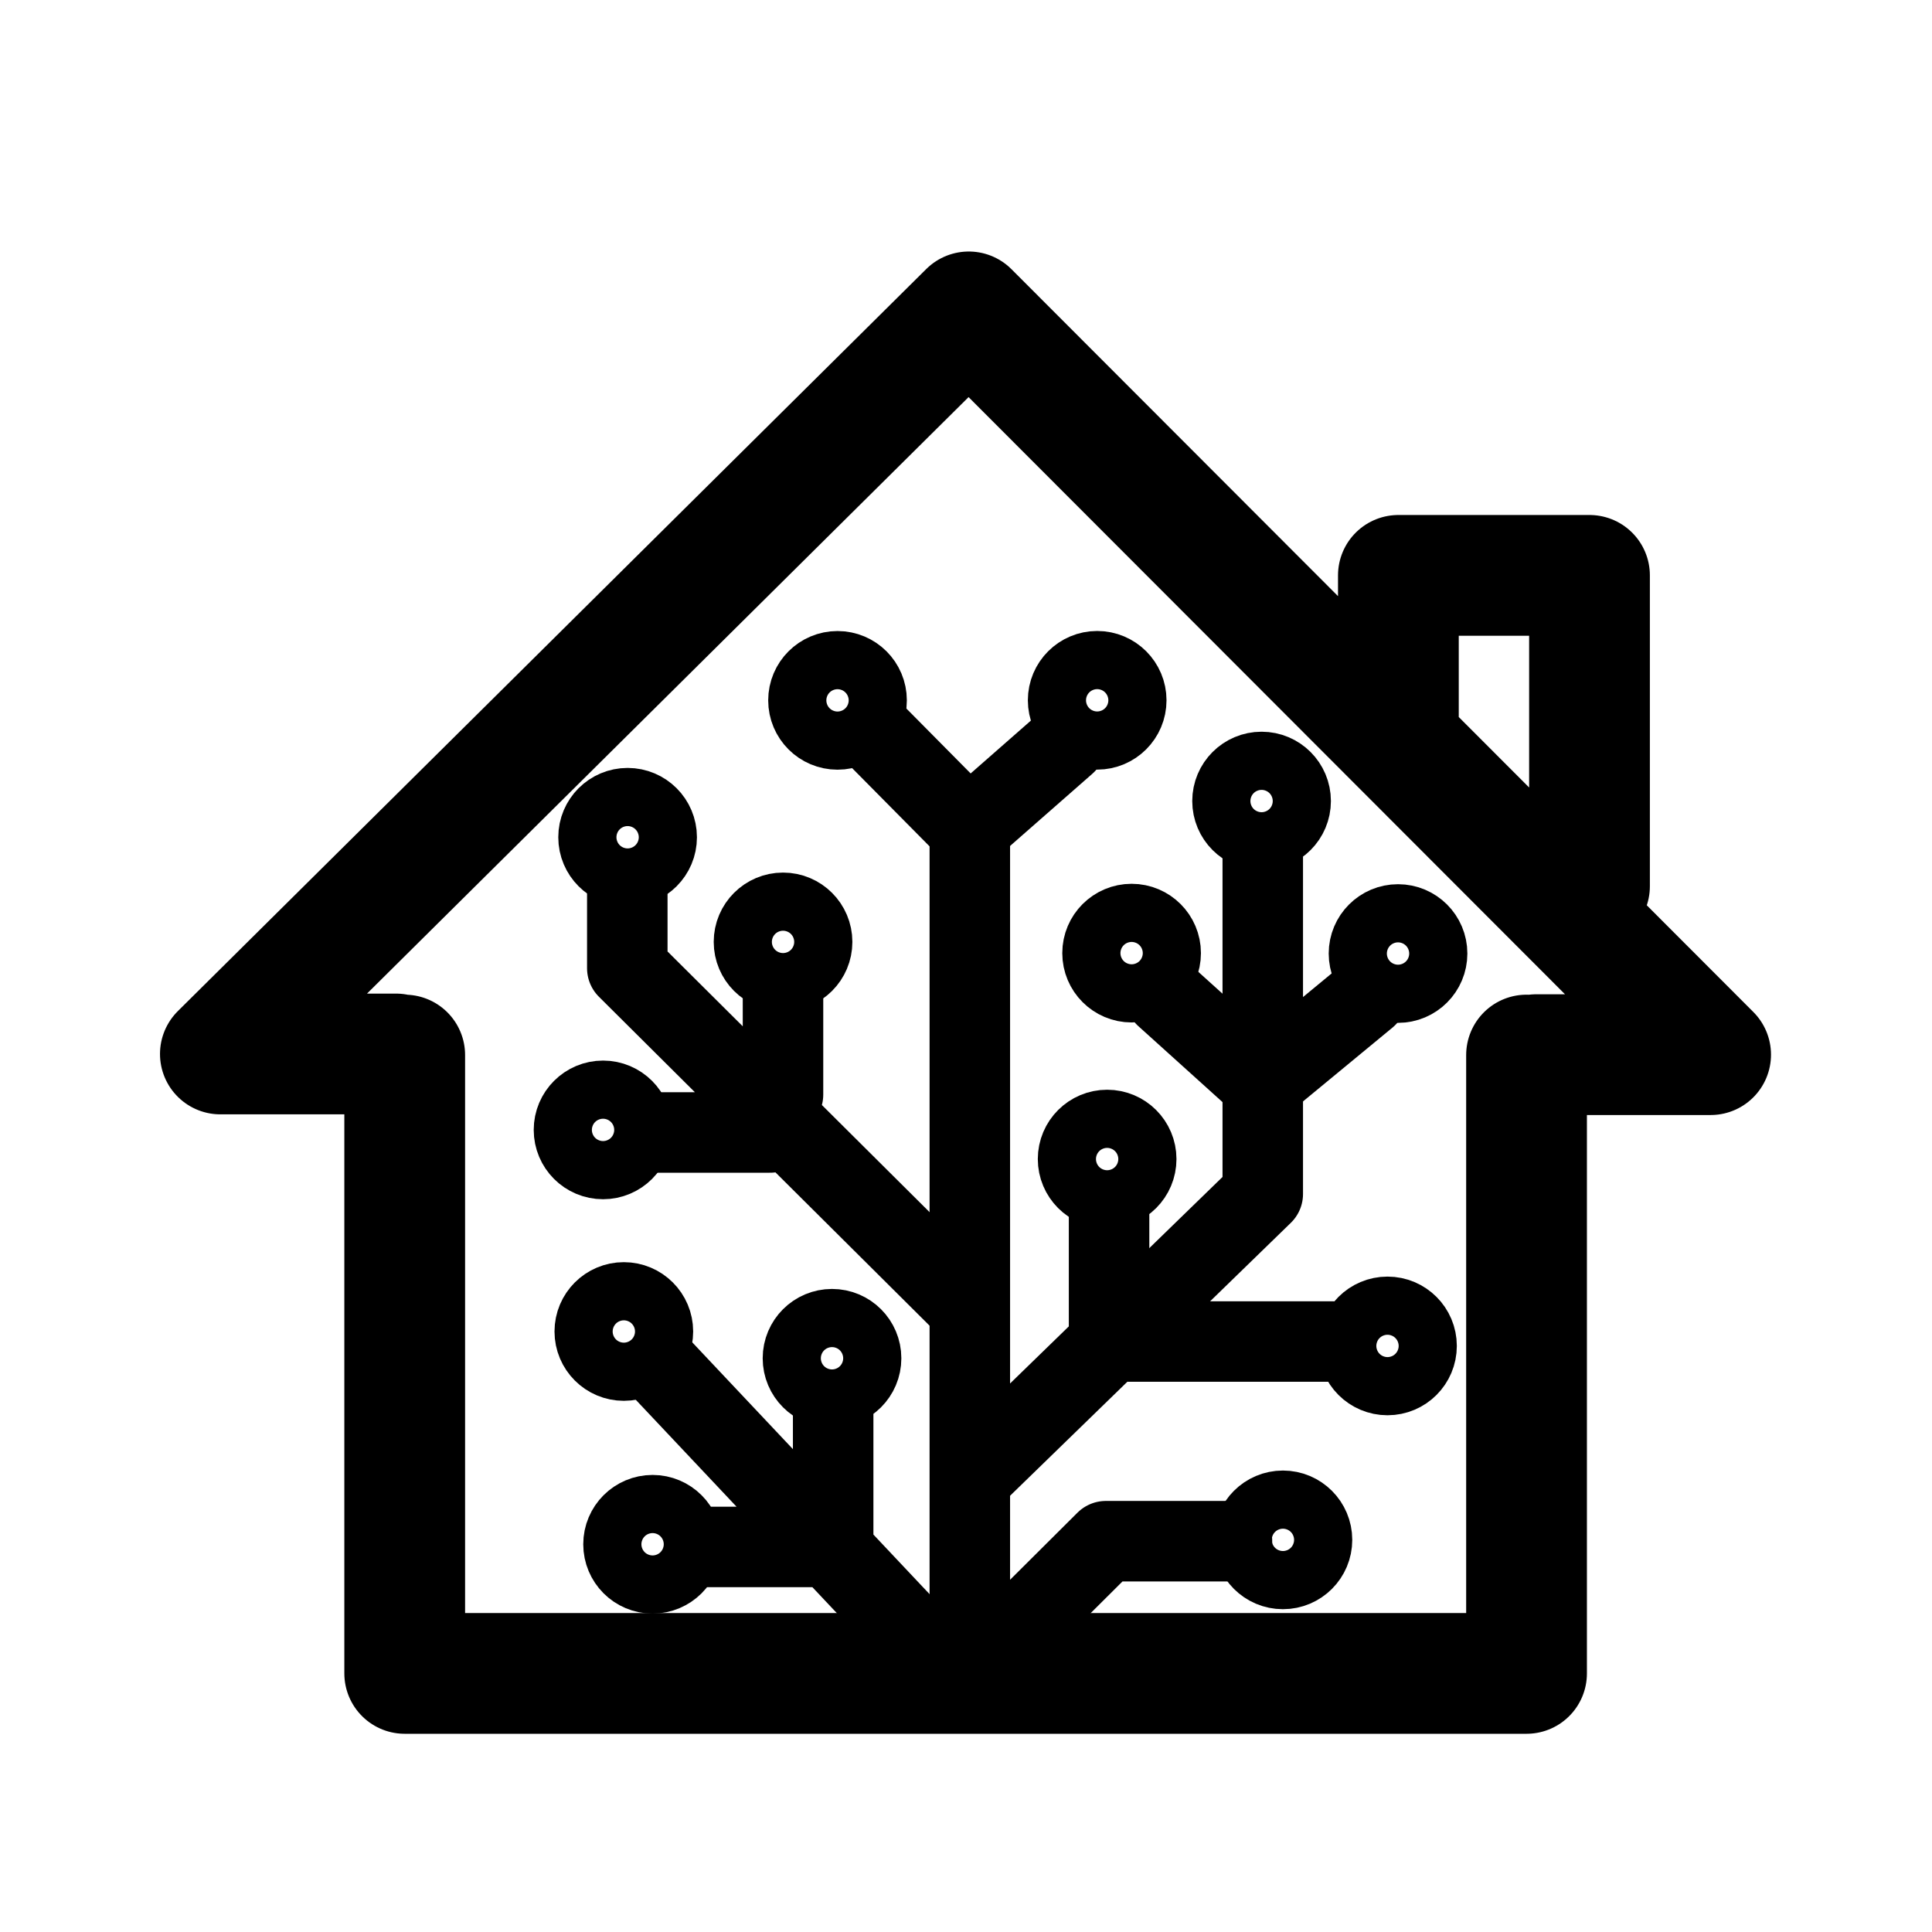
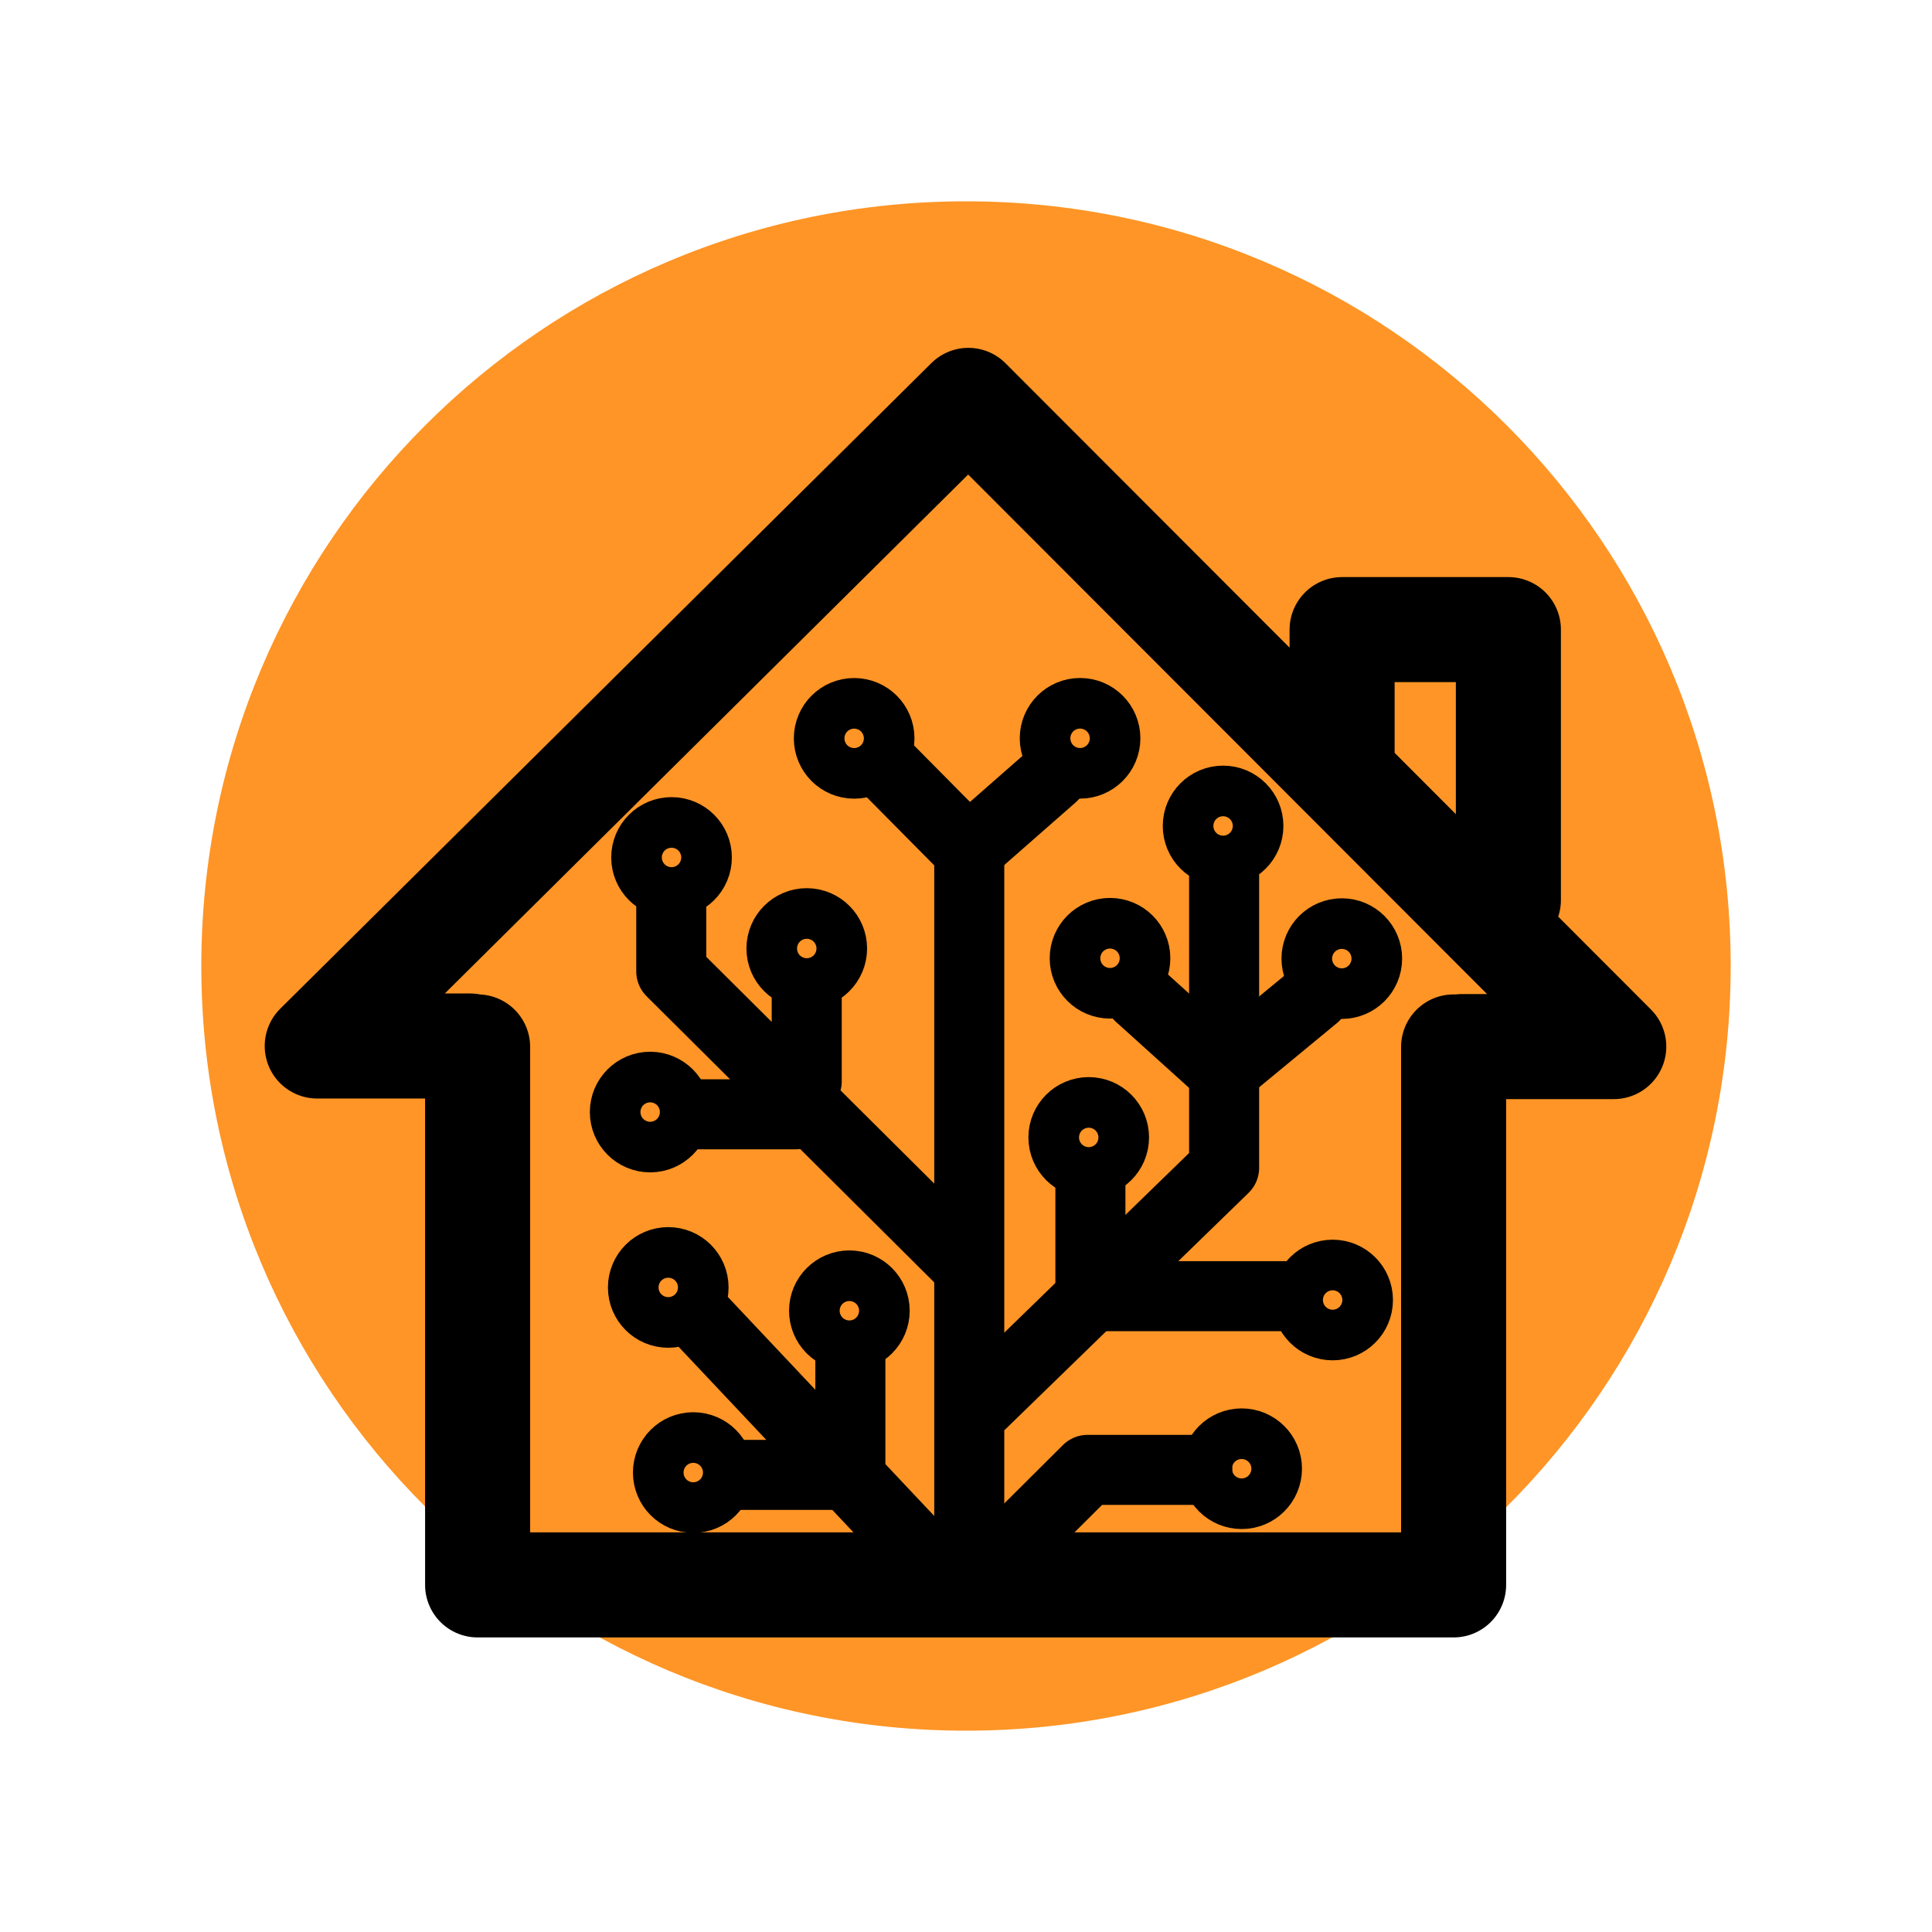
- <svg xmlns="http://www.w3.org/2000/svg" width="800px" height="800px" viewBox="0 0 192 192">
-   <circle cx="138.935" cy="94.761" r="2.89" style="fill:none;stroke:#000000;stroke-width:8;stroke-linecap:round;stroke-linejoin:round;stroke-miterlimit:57.5;stroke-dasharray:none;paint-order:stroke markers fill" />
-   <circle cx="109.037" cy="69.595" r="2.89" style="fill:none;stroke:#000000;stroke-width:8;stroke-linecap:round;stroke-linejoin:round;stroke-miterlimit:57.5;stroke-dasharray:none;paint-order:stroke markers fill" />
-   <circle cx="137.888" cy="133.757" r="2.89" style="fill:none;stroke:#000000;stroke-width:8;stroke-linecap:round;stroke-linejoin:round;stroke-miterlimit:57.5;stroke-dasharray:none;paint-order:stroke markers fill" />
-   <circle cx="61.996" cy="132.322" r="2.89" style="fill:none;stroke:#000000;stroke-width:8;stroke-linecap:round;stroke-linejoin:round;stroke-miterlimit:57.5;stroke-dasharray:none;paint-order:stroke markers fill" />
-   <circle cx="110.026" cy="115.186" r="2.89" style="fill:none;stroke:#000000;stroke-width:8;stroke-linecap:round;stroke-linejoin:round;stroke-miterlimit:57.5;stroke-dasharray:none;paint-order:stroke markers fill" />
-   <circle cx="112.458" cy="94.72" r="2.89" style="fill:none;stroke:#000000;stroke-width:8;stroke-linecap:round;stroke-linejoin:round;stroke-miterlimit:57.5;stroke-dasharray:none;paint-order:stroke markers fill" />
-   <circle cx="125.374" cy="79.607" r="2.89" style="fill:none;stroke:#000000;stroke-width:8;stroke-linecap:round;stroke-linejoin:round;stroke-miterlimit:57.5;stroke-dasharray:none;paint-order:stroke markers fill" />
-   <circle cx="64.853" cy="153.467" r="2.89" style="fill:none;stroke:#000000;stroke-width:8;stroke-linecap:round;stroke-linejoin:round;stroke-miterlimit:57.5;stroke-dasharray:none;paint-order:stroke markers fill" />
-   <circle cx="127.496" cy="153.03" r="2.89" style="fill:none;stroke:#000000;stroke-width:8;stroke-linecap:round;stroke-linejoin:round;stroke-miterlimit:57.5;stroke-dasharray:none;paint-order:stroke markers fill" />
-   <circle cx="59.93" cy="112.288" r="2.89" style="fill:none;stroke:#000000;stroke-width:8;stroke-linecap:round;stroke-linejoin:round;stroke-miterlimit:57.5;stroke-dasharray:none;paint-order:stroke markers fill" />
-   <circle cx="77.818" cy="93.605" r="2.89" style="fill:none;stroke:#000000;stroke-width:8;stroke-linecap:round;stroke-linejoin:round;stroke-miterlimit:57.5;stroke-dasharray:none;paint-order:stroke markers fill" />
-   <circle cx="82.685" cy="134.983" r="2.89" style="fill:none;stroke:#000000;stroke-width:8;stroke-linecap:round;stroke-linejoin:round;stroke-miterlimit:57.5;stroke-dasharray:none;paint-order:stroke markers fill" />
-   <path d="M39.36 104.743H21.9l74.377-73.748L170 104.81h-17.334M138.97 72.167V57.18h18.993v30.89m-6.257 16.78v61.451H40.22V104.85" style="fill:none;stroke:#000000;stroke-width:12;stroke-linecap:round;stroke-linejoin:round;stroke-miterlimit:57.5;paint-order:stroke markers fill" />
-   <path d="M96.38 162.68V82.148m.88 63.952 28.232-27.444V85.163" style="fill:none;stroke:#000000;stroke-width:8;stroke-linecap:round;stroke-linejoin:round;stroke-miterlimit:57.5;stroke-dasharray:none;paint-order:stroke markers fill" />
-   <path d="m115.805 99.006 9.586 8.65 10.44-8.615m-25.613 21.379v12.899h22.16m-9.947 19.843h-12.53l-8.85 8.81m-9.408 1.503L65.797 136.05m17.002 4.453v13.23H70.322m25.541-24.166L62.34 96.22v-7.683m15.474 10.316v9.926m-12.577 3.766h11.29" style="fill:none;stroke:#000000;stroke-width:8;stroke-linecap:round;stroke-linejoin:round;stroke-miterlimit:57.5;stroke-dasharray:none;paint-order:stroke markers fill" />
-   <circle cx="83.232" cy="69.601" r="2.89" style="fill:none;stroke:#000000;stroke-width:8;stroke-linecap:round;stroke-linejoin:round;stroke-miterlimit:57.5;stroke-dasharray:none;paint-order:stroke markers fill" />
-   <circle cx="62.371" cy="83.205" r="2.89" style="fill:none;stroke:#000000;stroke-width:8;stroke-linecap:round;stroke-linejoin:round;stroke-miterlimit:57.5;stroke-dasharray:none;paint-order:stroke markers fill" />
-   <path d="m87.3 73.294 8.97 9.06 9.638-8.456" style="fill:none;stroke:#000000;stroke-width:8;stroke-linecap:round;stroke-linejoin:round;stroke-miterlimit:57.5;stroke-dasharray:none;paint-order:stroke markers fill" />
+ <svg xmlns="http://www.w3.org/2000/svg" id="SvgjsSvg1001" width="288" height="288" version="1.1">
+   <circle id="SvgjsCircle1029" r="144" cx="144" cy="144" transform="matrix(0.7916,0,0,0.7916,30.0096,30.0096)" fill="#fe9526" />
+   <defs id="SvgjsDefs1002" />
+   <g id="SvgjsG1008" transform="matrix(0.87,0,0,0.87,18.71025,19.23636)">
+     <svg viewBox="0 0 192 192" width="288" height="288">
+       <circle cx="138.935" cy="94.761" r="2.89" fill="none" stroke="#000" stroke-linecap="round" stroke-linejoin="round" stroke-miterlimit="57.5" stroke-width="8" paint-order="stroke markers fill" class="colorStroke000 svgStroke" />
+       <circle cx="109.037" cy="69.595" r="2.89" fill="none" stroke="#000" stroke-linecap="round" stroke-linejoin="round" stroke-miterlimit="57.5" stroke-width="8" paint-order="stroke markers fill" class="colorStroke000 svgStroke" />
+       <circle cx="137.888" cy="133.757" r="2.89" fill="none" stroke="#000" stroke-linecap="round" stroke-linejoin="round" stroke-miterlimit="57.5" stroke-width="8" paint-order="stroke markers fill" class="colorStroke000 svgStroke" />
+       <circle cx="61.996" cy="132.322" r="2.89" fill="none" stroke="#000" stroke-linecap="round" stroke-linejoin="round" stroke-miterlimit="57.5" stroke-width="8" paint-order="stroke markers fill" class="colorStroke000 svgStroke" />
+       <circle cx="110.026" cy="115.186" r="2.89" fill="none" stroke="#000" stroke-linecap="round" stroke-linejoin="round" stroke-miterlimit="57.5" stroke-width="8" paint-order="stroke markers fill" class="colorStroke000 svgStroke" />
+       <circle cx="112.458" cy="94.72" r="2.89" fill="none" stroke="#000" stroke-linecap="round" stroke-linejoin="round" stroke-miterlimit="57.5" stroke-width="8" paint-order="stroke markers fill" class="colorStroke000 svgStroke" />
+       <circle cx="125.374" cy="79.607" r="2.89" fill="none" stroke="#000" stroke-linecap="round" stroke-linejoin="round" stroke-miterlimit="57.5" stroke-width="8" paint-order="stroke markers fill" class="colorStroke000 svgStroke" />
+       <circle cx="64.853" cy="153.467" r="2.89" fill="none" stroke="#000" stroke-linecap="round" stroke-linejoin="round" stroke-miterlimit="57.5" stroke-width="8" paint-order="stroke markers fill" class="colorStroke000 svgStroke" />
+       <circle cx="127.496" cy="153.03" r="2.89" fill="none" stroke="#000" stroke-linecap="round" stroke-linejoin="round" stroke-miterlimit="57.5" stroke-width="8" paint-order="stroke markers fill" class="colorStroke000 svgStroke" />
+       <circle cx="59.93" cy="112.288" r="2.89" fill="none" stroke="#000" stroke-linecap="round" stroke-linejoin="round" stroke-miterlimit="57.5" stroke-width="8" paint-order="stroke markers fill" class="colorStroke000 svgStroke" />
+       <circle cx="77.818" cy="93.605" r="2.89" fill="none" stroke="#000" stroke-linecap="round" stroke-linejoin="round" stroke-miterlimit="57.5" stroke-width="8" paint-order="stroke markers fill" class="colorStroke000 svgStroke" />
+       <circle cx="82.685" cy="134.983" r="2.89" fill="none" stroke="#000" stroke-linecap="round" stroke-linejoin="round" stroke-miterlimit="57.5" stroke-width="8" paint-order="stroke markers fill" class="colorStroke000 svgStroke" />
+       <path fill="none" stroke="#000" stroke-linecap="round" stroke-linejoin="round" stroke-miterlimit="57.5" stroke-width="12" d="M39.36 104.743H21.9l74.377-73.748L170 104.81h-17.334M138.97 72.167V57.18h18.993v30.89m-6.257 16.78v61.451H40.22V104.85" paint-order="stroke markers fill" class="colorStroke000 svgStroke" />
+       <path fill="none" stroke="#000" stroke-linecap="round" stroke-linejoin="round" stroke-miterlimit="57.5" stroke-width="8" d="M96.38 162.68V82.148m.88 63.952 28.232-27.444V85.163" paint-order="stroke markers fill" class="colorStroke000 svgStroke" />
+       <path fill="none" stroke="#000" stroke-linecap="round" stroke-linejoin="round" stroke-miterlimit="57.5" stroke-width="8" d="m115.805 99.006 9.586 8.65 10.44-8.615m-25.613 21.379v12.899h22.16m-9.947 19.843h-12.53l-8.85 8.81m-9.408 1.503L65.797 136.05m17.002 4.453v13.23H70.322m25.541-24.166L62.34 96.22v-7.683m15.474 10.316v9.926m-12.577 3.766h11.29" paint-order="stroke markers fill" class="colorStroke000 svgStroke" />
+       <circle cx="83.232" cy="69.601" r="2.89" fill="none" stroke="#000" stroke-linecap="round" stroke-linejoin="round" stroke-miterlimit="57.5" stroke-width="8" paint-order="stroke markers fill" class="colorStroke000 svgStroke" />
+       <circle cx="62.371" cy="83.205" r="2.89" fill="none" stroke="#000" stroke-linecap="round" stroke-linejoin="round" stroke-miterlimit="57.5" stroke-width="8" paint-order="stroke markers fill" class="colorStroke000 svgStroke" />
+       <path fill="none" stroke="#000" stroke-linecap="round" stroke-linejoin="round" stroke-miterlimit="57.5" stroke-width="8" d="m87.3 73.294 8.97 9.06 9.638-8.456" paint-order="stroke markers fill" class="colorStroke000 svgStroke" />
+     </svg>
+   </g>
</svg>
